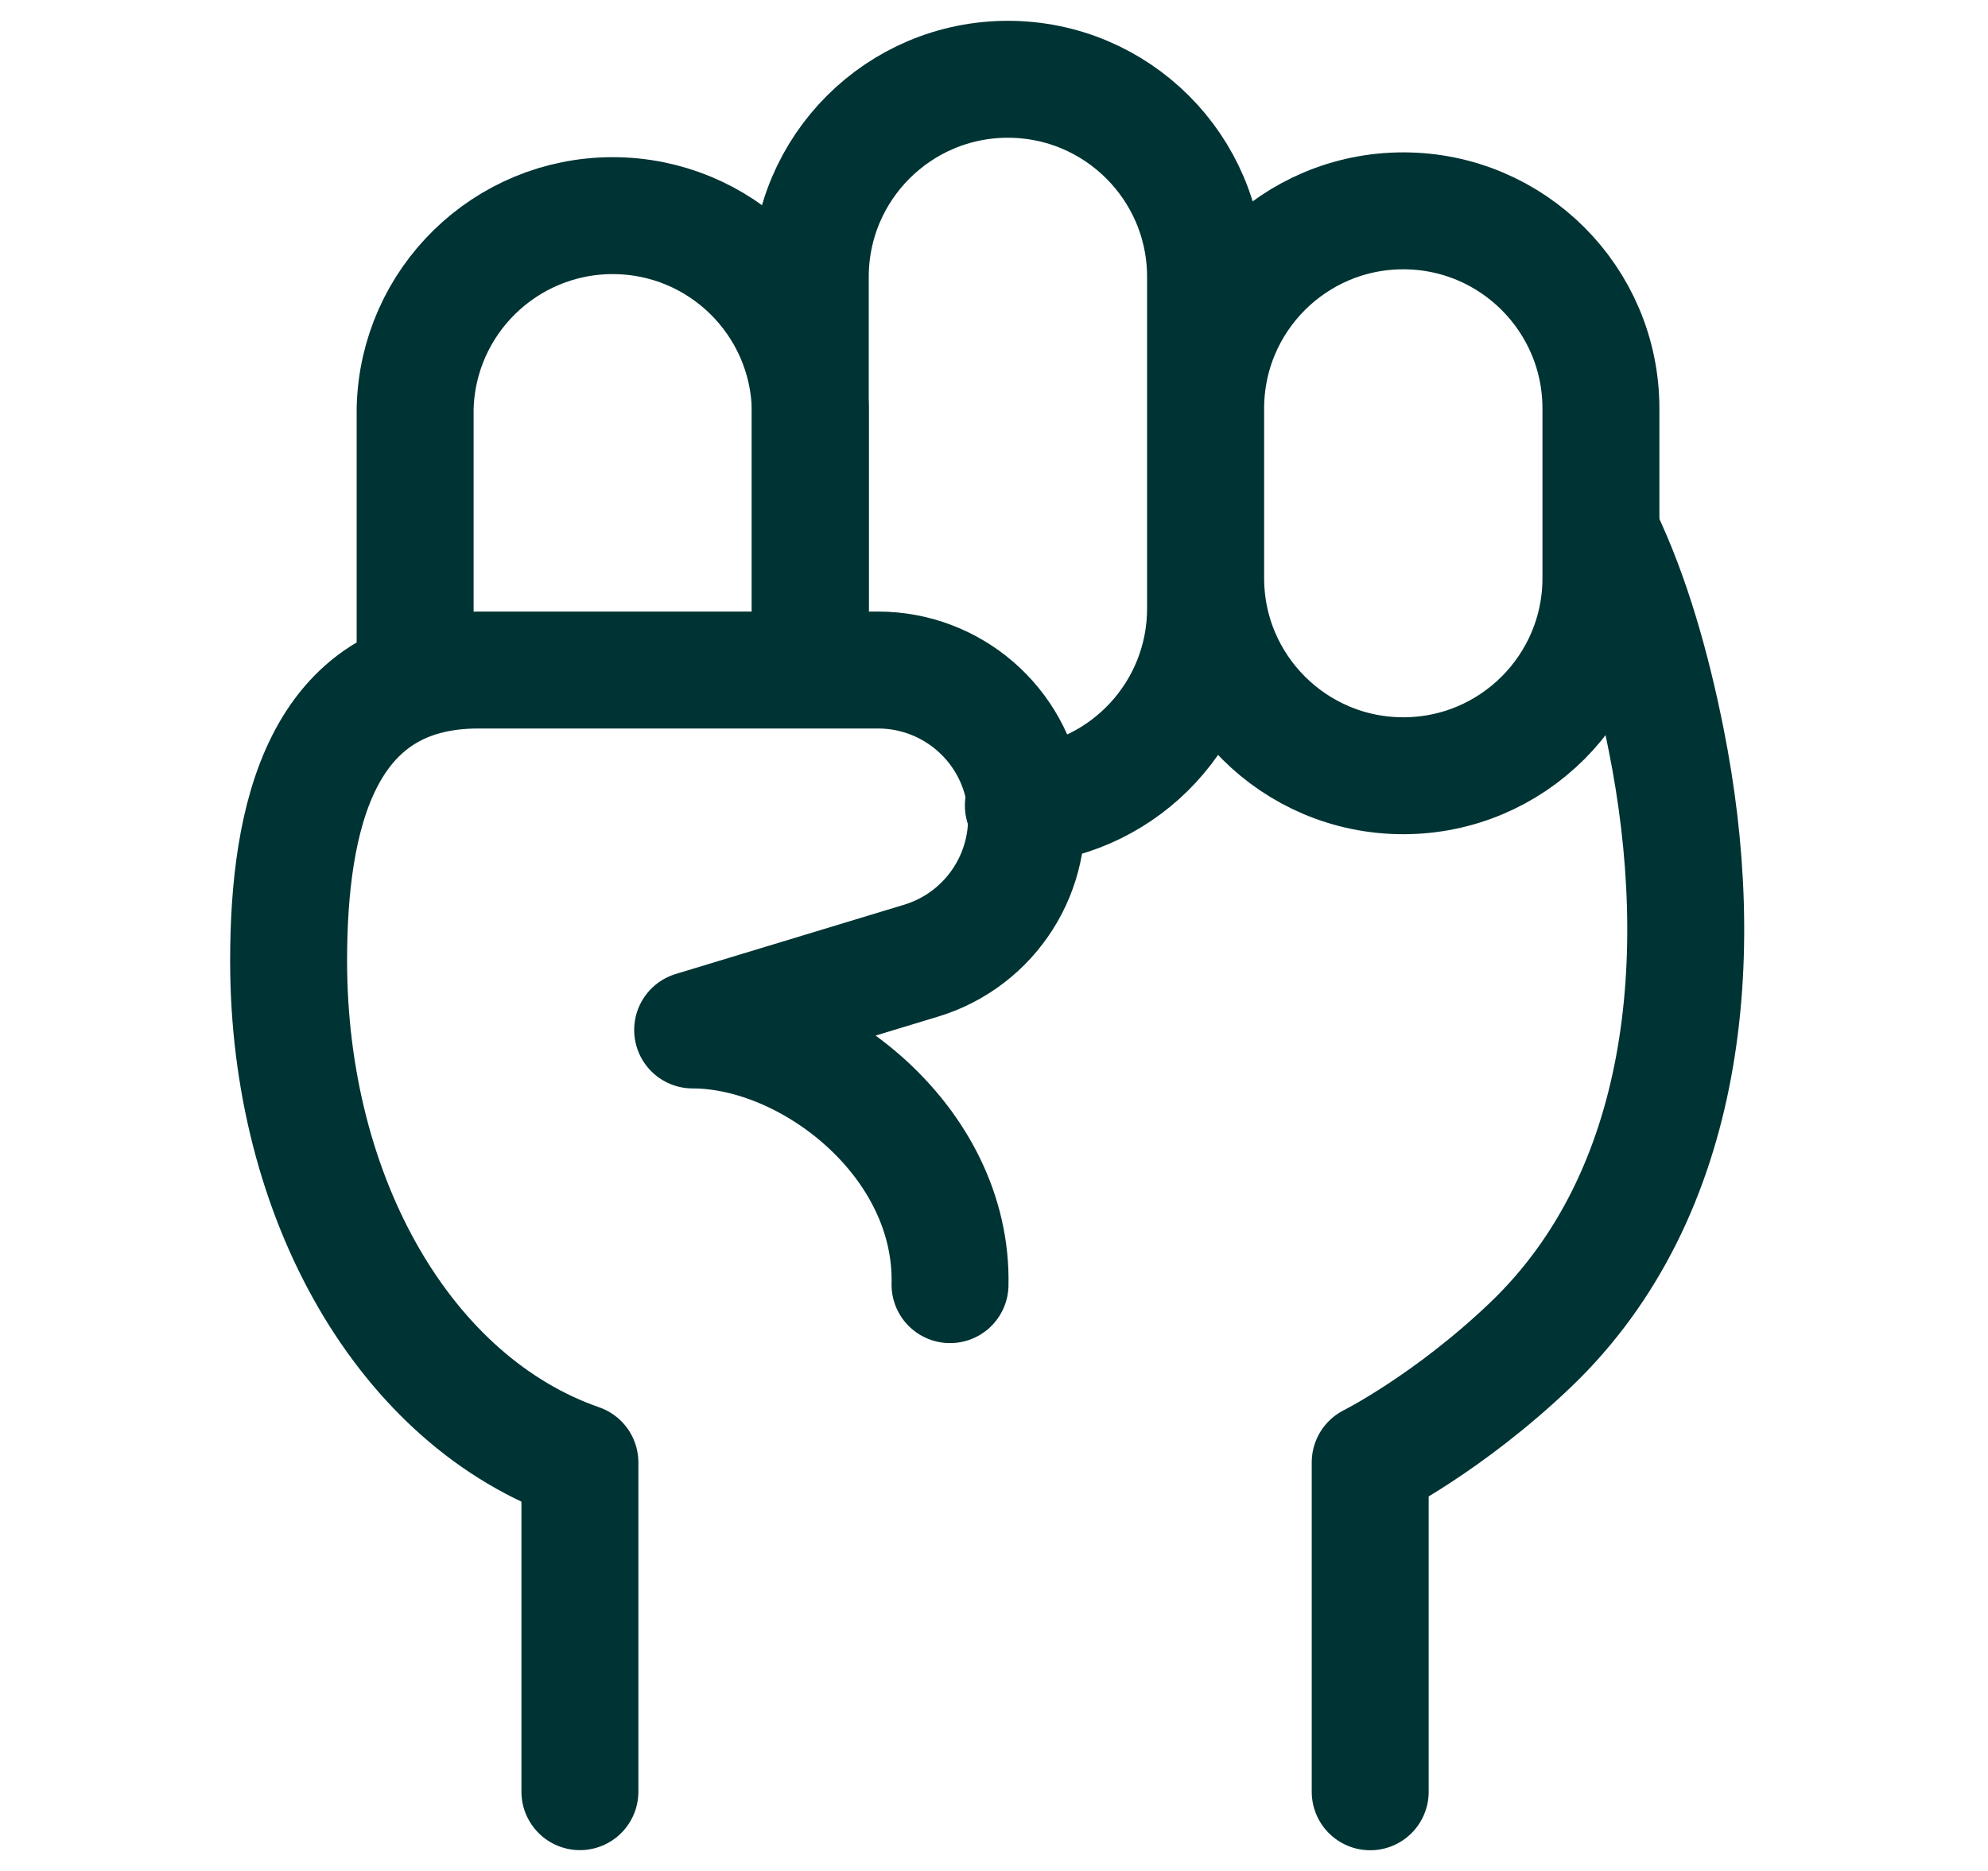
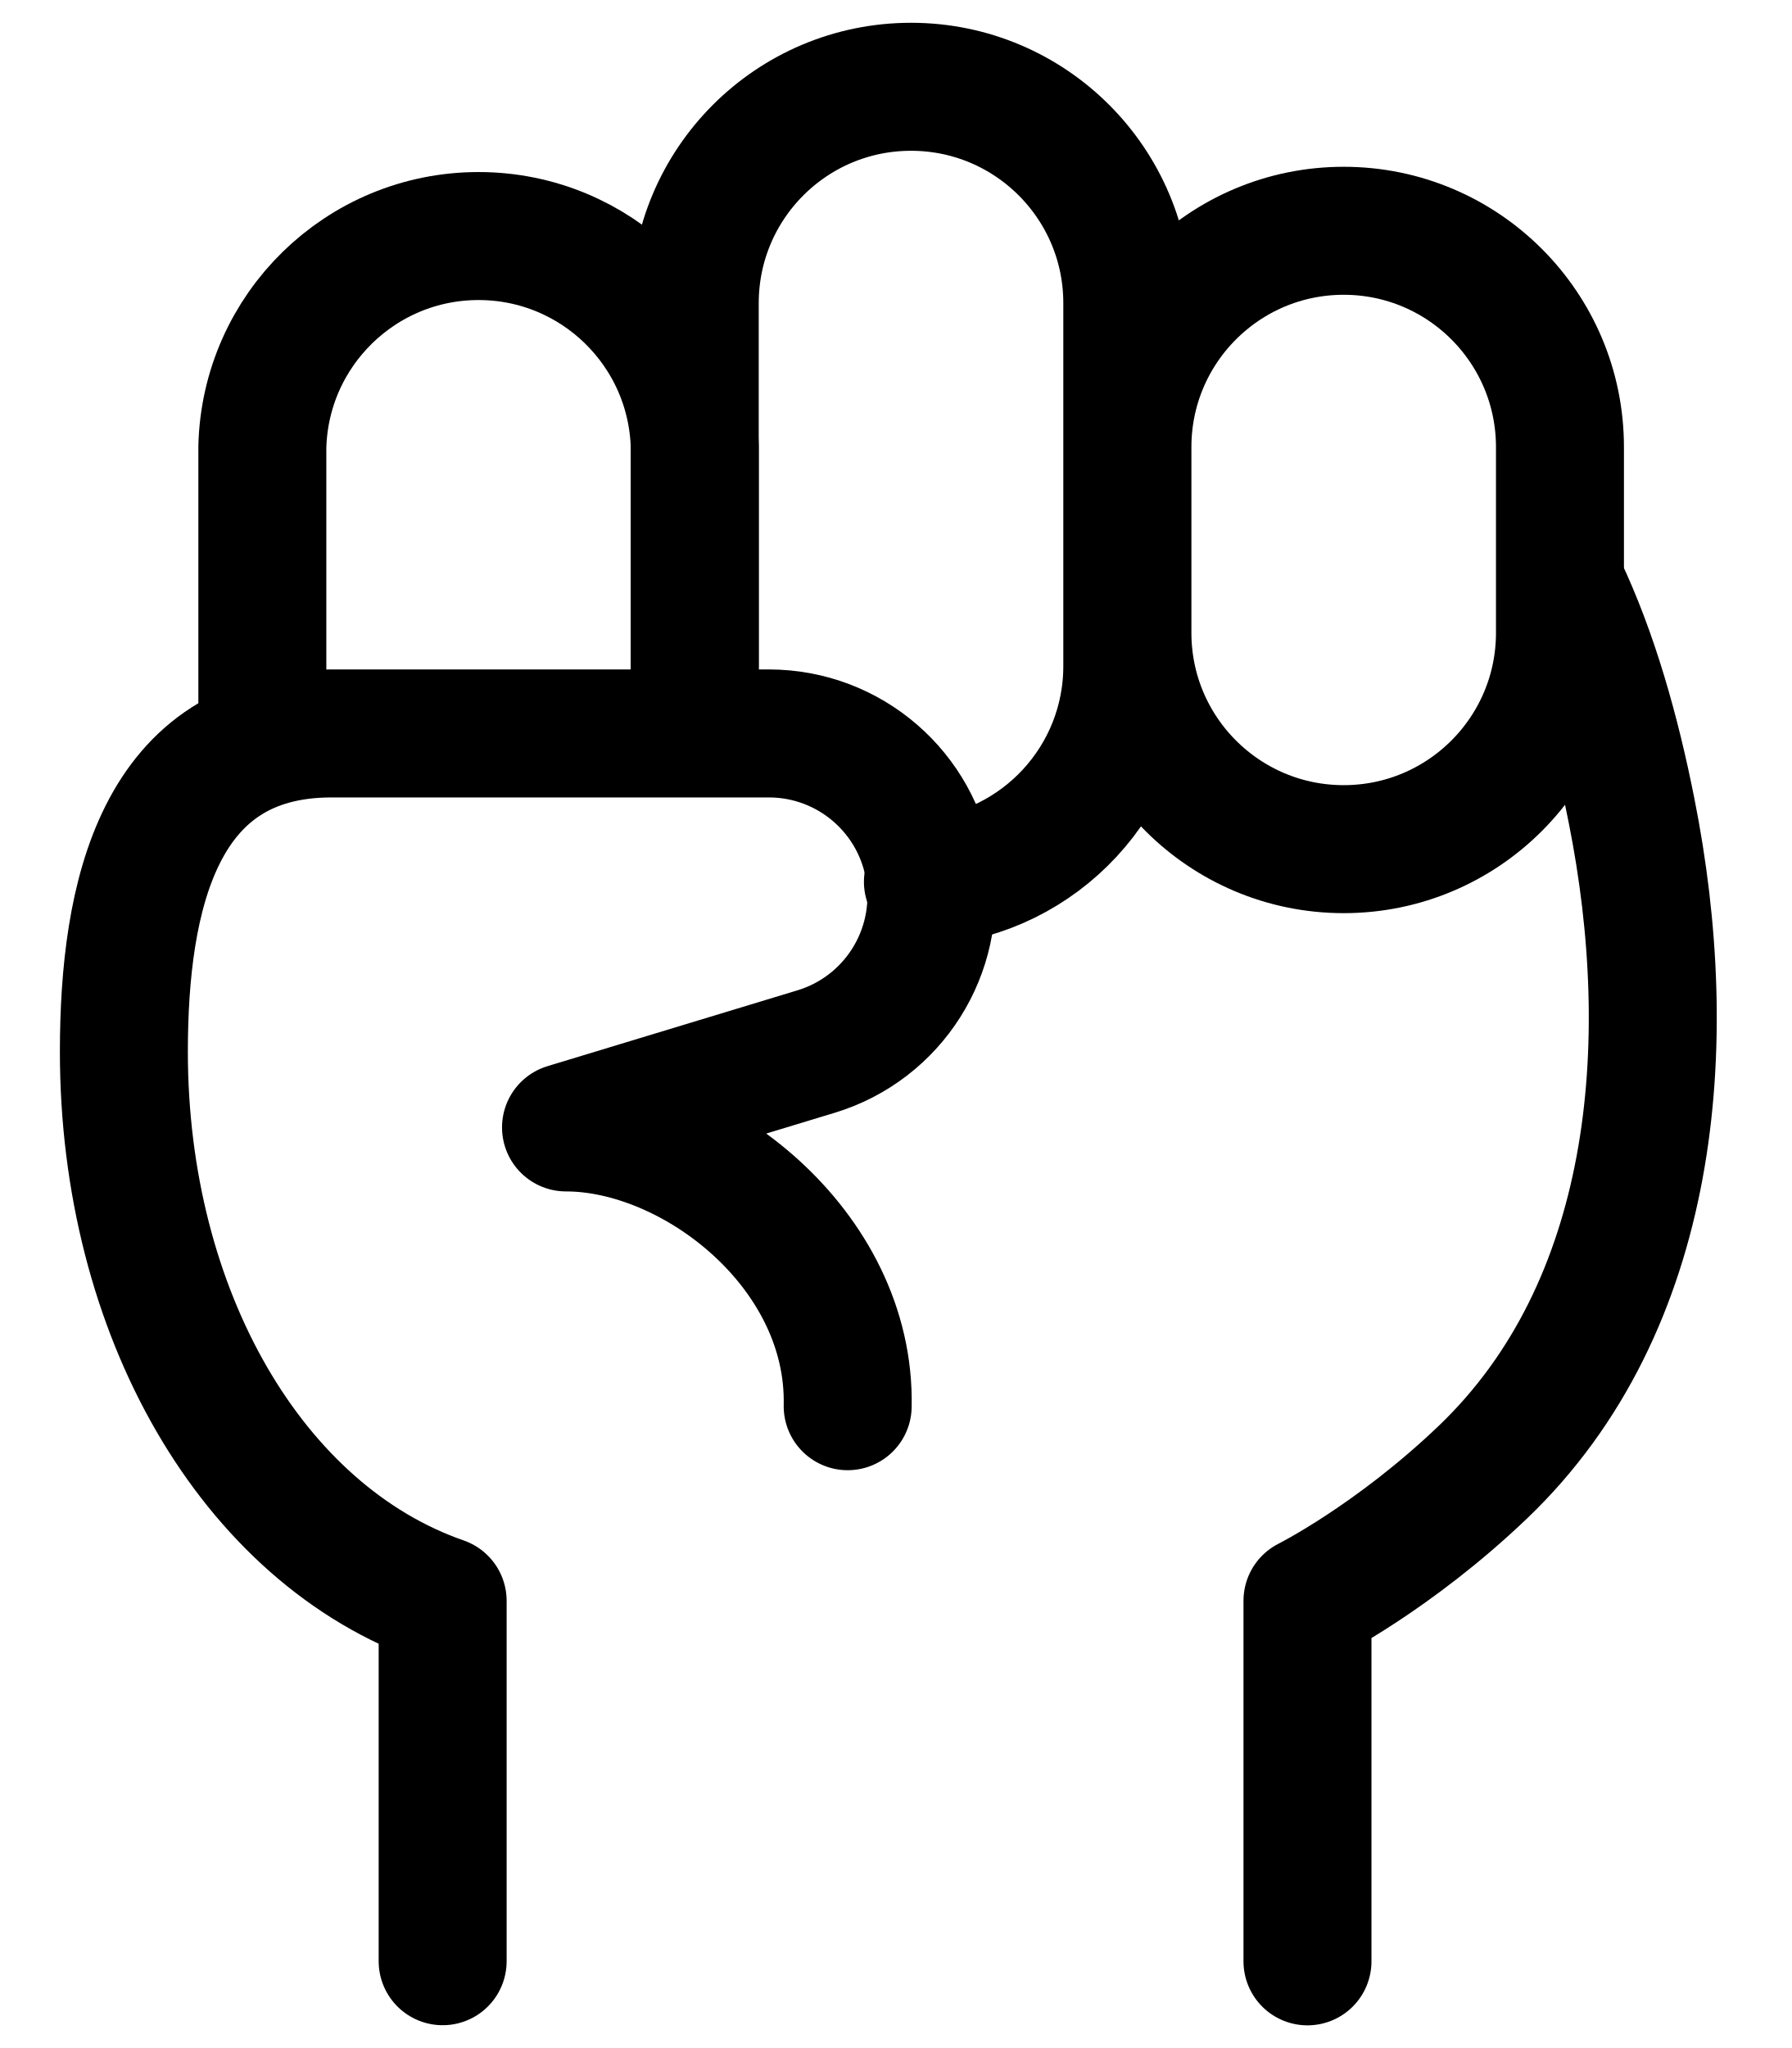
- <svg xmlns="http://www.w3.org/2000/svg" width="17" height="16" fill="none">
-   <path stroke="#033" stroke-linecap="round" stroke-linejoin="round" d="M4.959 15.322v-2.815c-1.49-.518-2.491-2.253-2.491-4.29C2.468 7 2.74 5.73 4.09 5.73h3.42a1.27 1.27 0 0 1 .368 2.485l-1.955.593c1 0 2.228.949 2.201 2.178m3.593 4.337v-2.817s.67-.335 1.372-1.006c1.35-1.292 1.526-3.336 1.16-5.169-.121-.61-.295-1.23-.544-1.75M3.55 5.648V3.493a1.69 1.69 0 0 1 3.379 0v2.155" />
-   <path stroke="#033" stroke-linecap="round" stroke-linejoin="round" d="M6.929 5.204V2.368a1.69 1.69 0 0 1 3.38 0v2.836a1.69 1.69 0 0 1-1.558 1.685m1.559-3.396a1.69 1.69 0 0 1 3.38 0v1.451a1.69 1.69 0 1 1-3.38 0z" />
+ <svg xmlns="http://www.w3.org/2000/svg" width="14" height="16" fill="none">
+   <path stroke="#000" stroke-linecap="round" stroke-linejoin="round" d="M3.459 15.322v-2.815c-1.49-.518-2.491-2.253-2.491-4.29C.968 7 1.24 5.73 2.59 5.73h3.42a1.27 1.27 0 0 1 .368 2.485l-1.955.593c1 0 2.228.949 2.201 2.178M10.217 15.323v-2.817s.67-.335 1.372-1.006c1.35-1.292 1.526-3.336 1.16-5.169-.121-.61-.295-1.23-.544-1.75M2.05 5.648V3.493a1.69 1.69 0 0 1 3.379 0v2.155" />
+   <path stroke="#000" stroke-linecap="round" stroke-linejoin="round" d="M5.429 5.204V2.368a1.69 1.69 0 0 1 3.38 0v2.836a1.69 1.69 0 0 1-1.558 1.685M8.81 3.493a1.69 1.69 0 1 1 3.38 0v1.451a1.69 1.69 0 1 1-3.38 0z" />
</svg>
